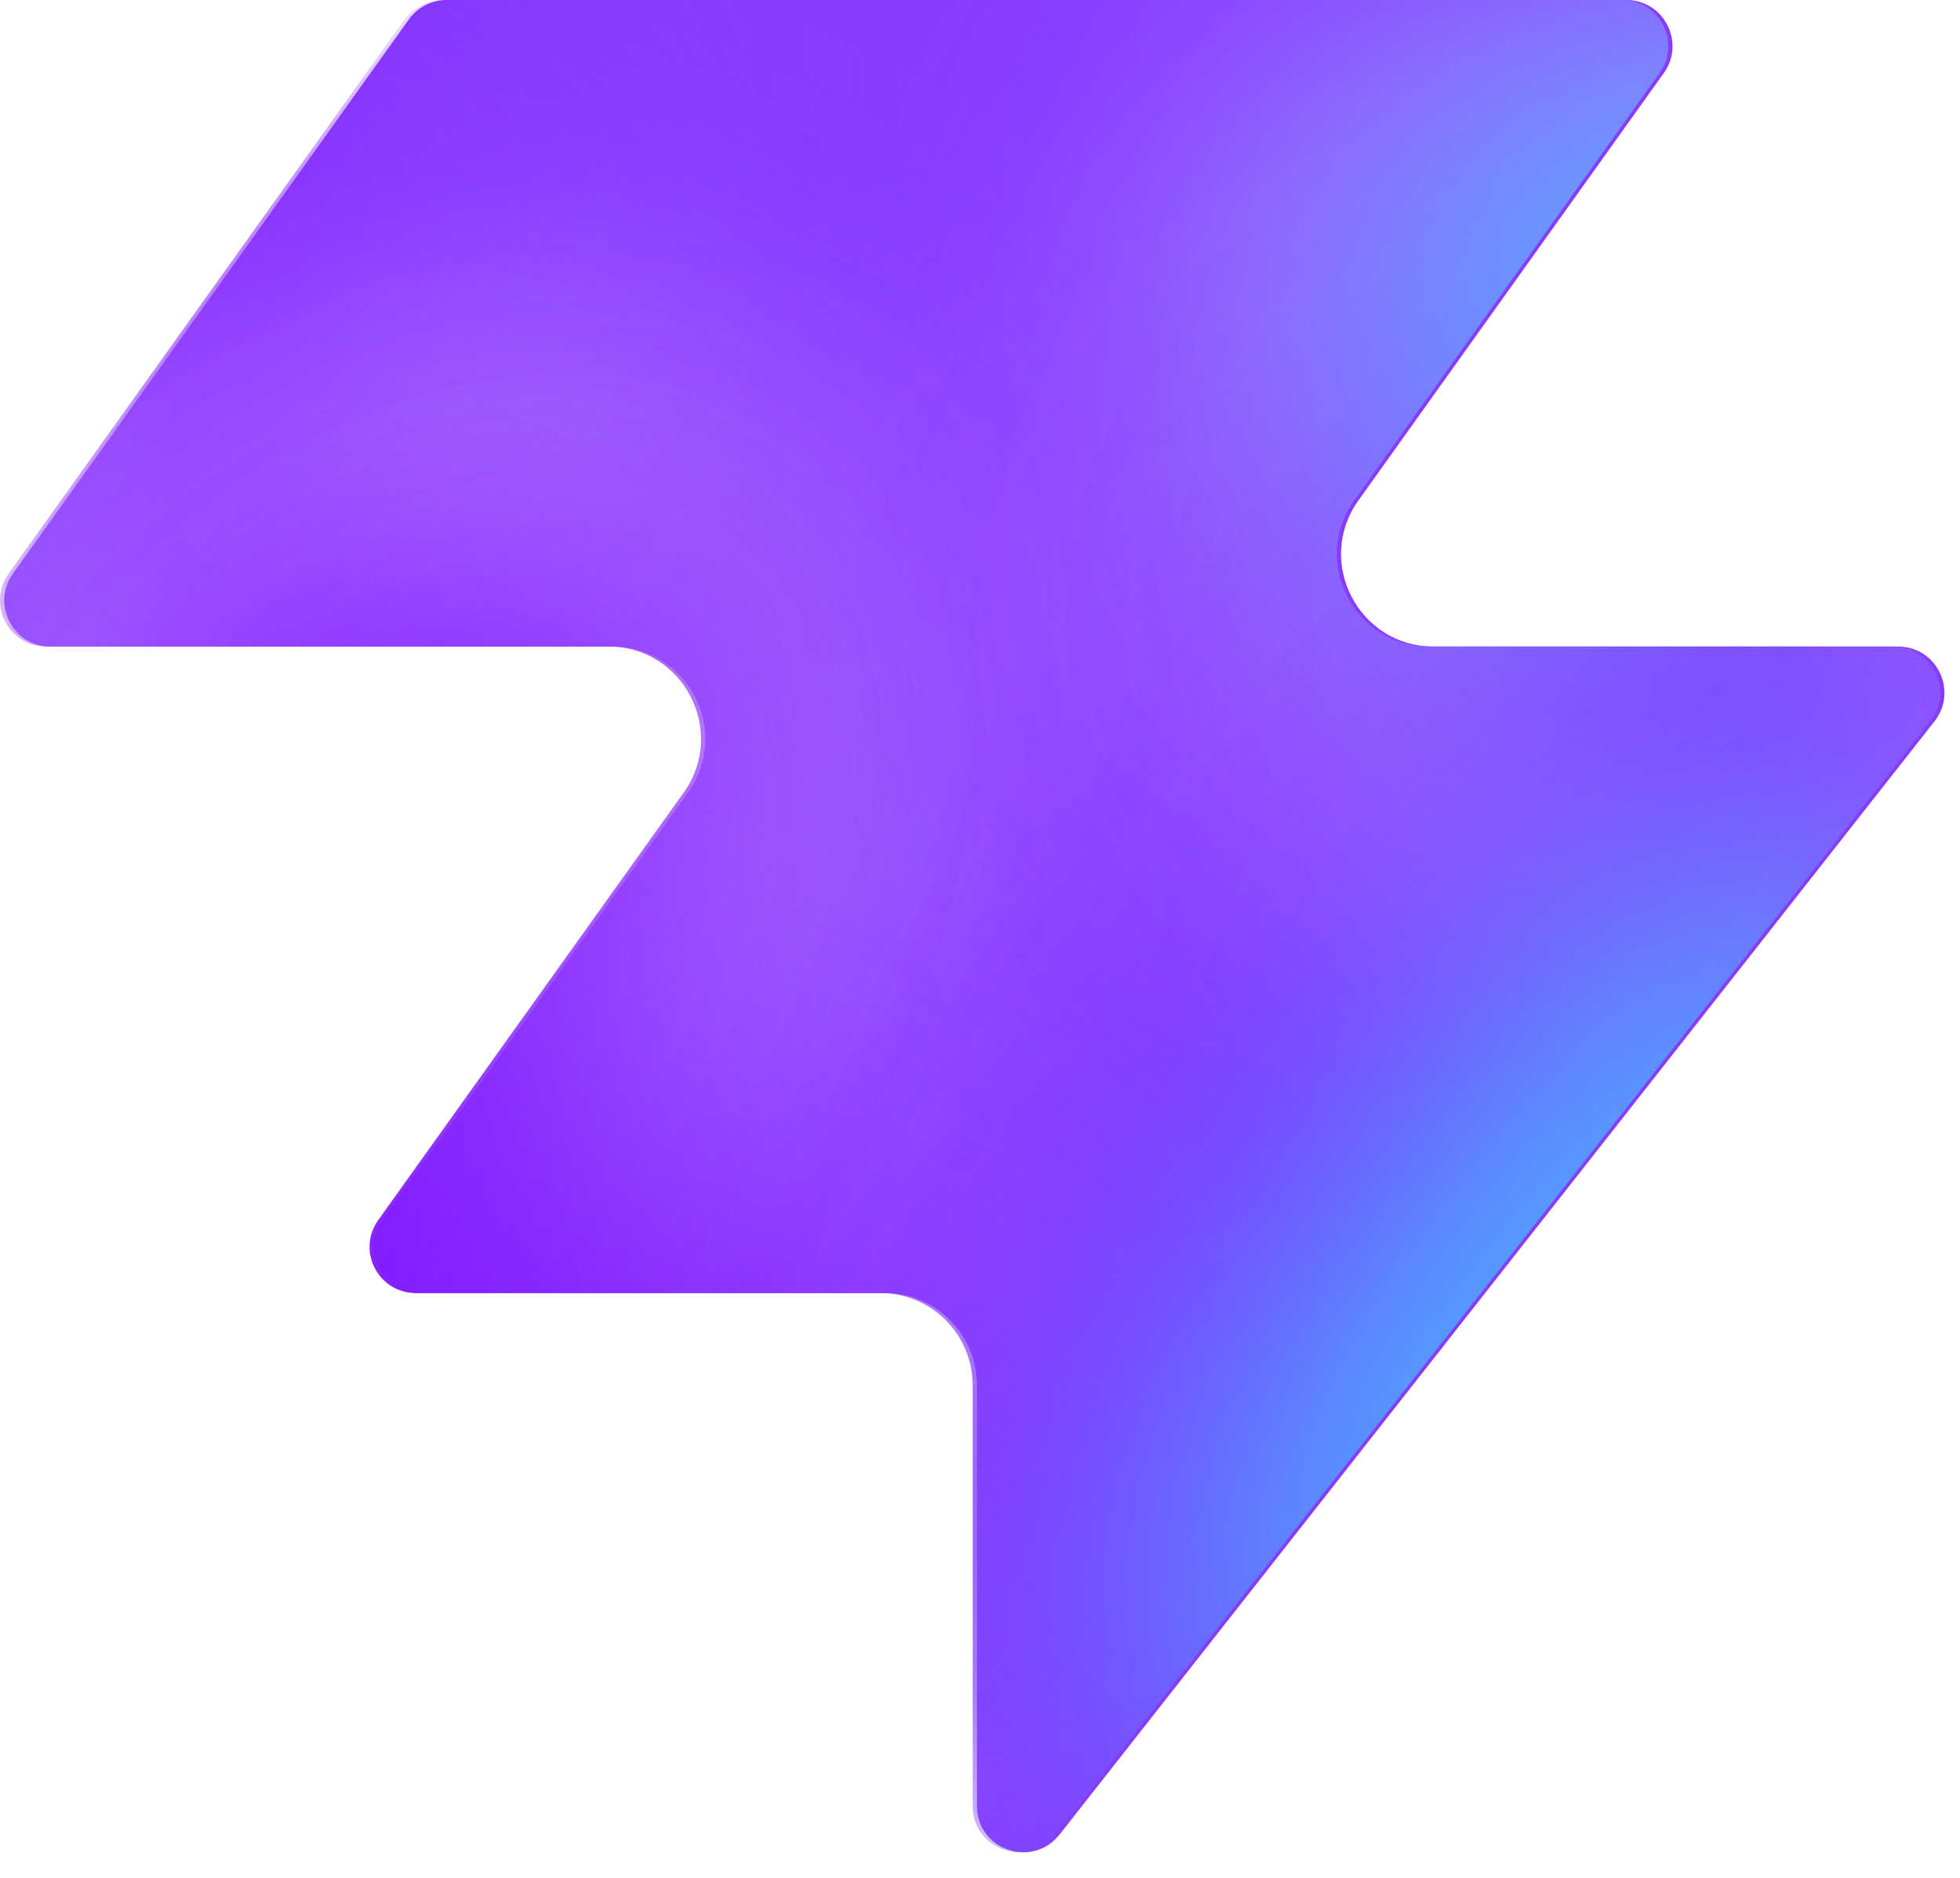
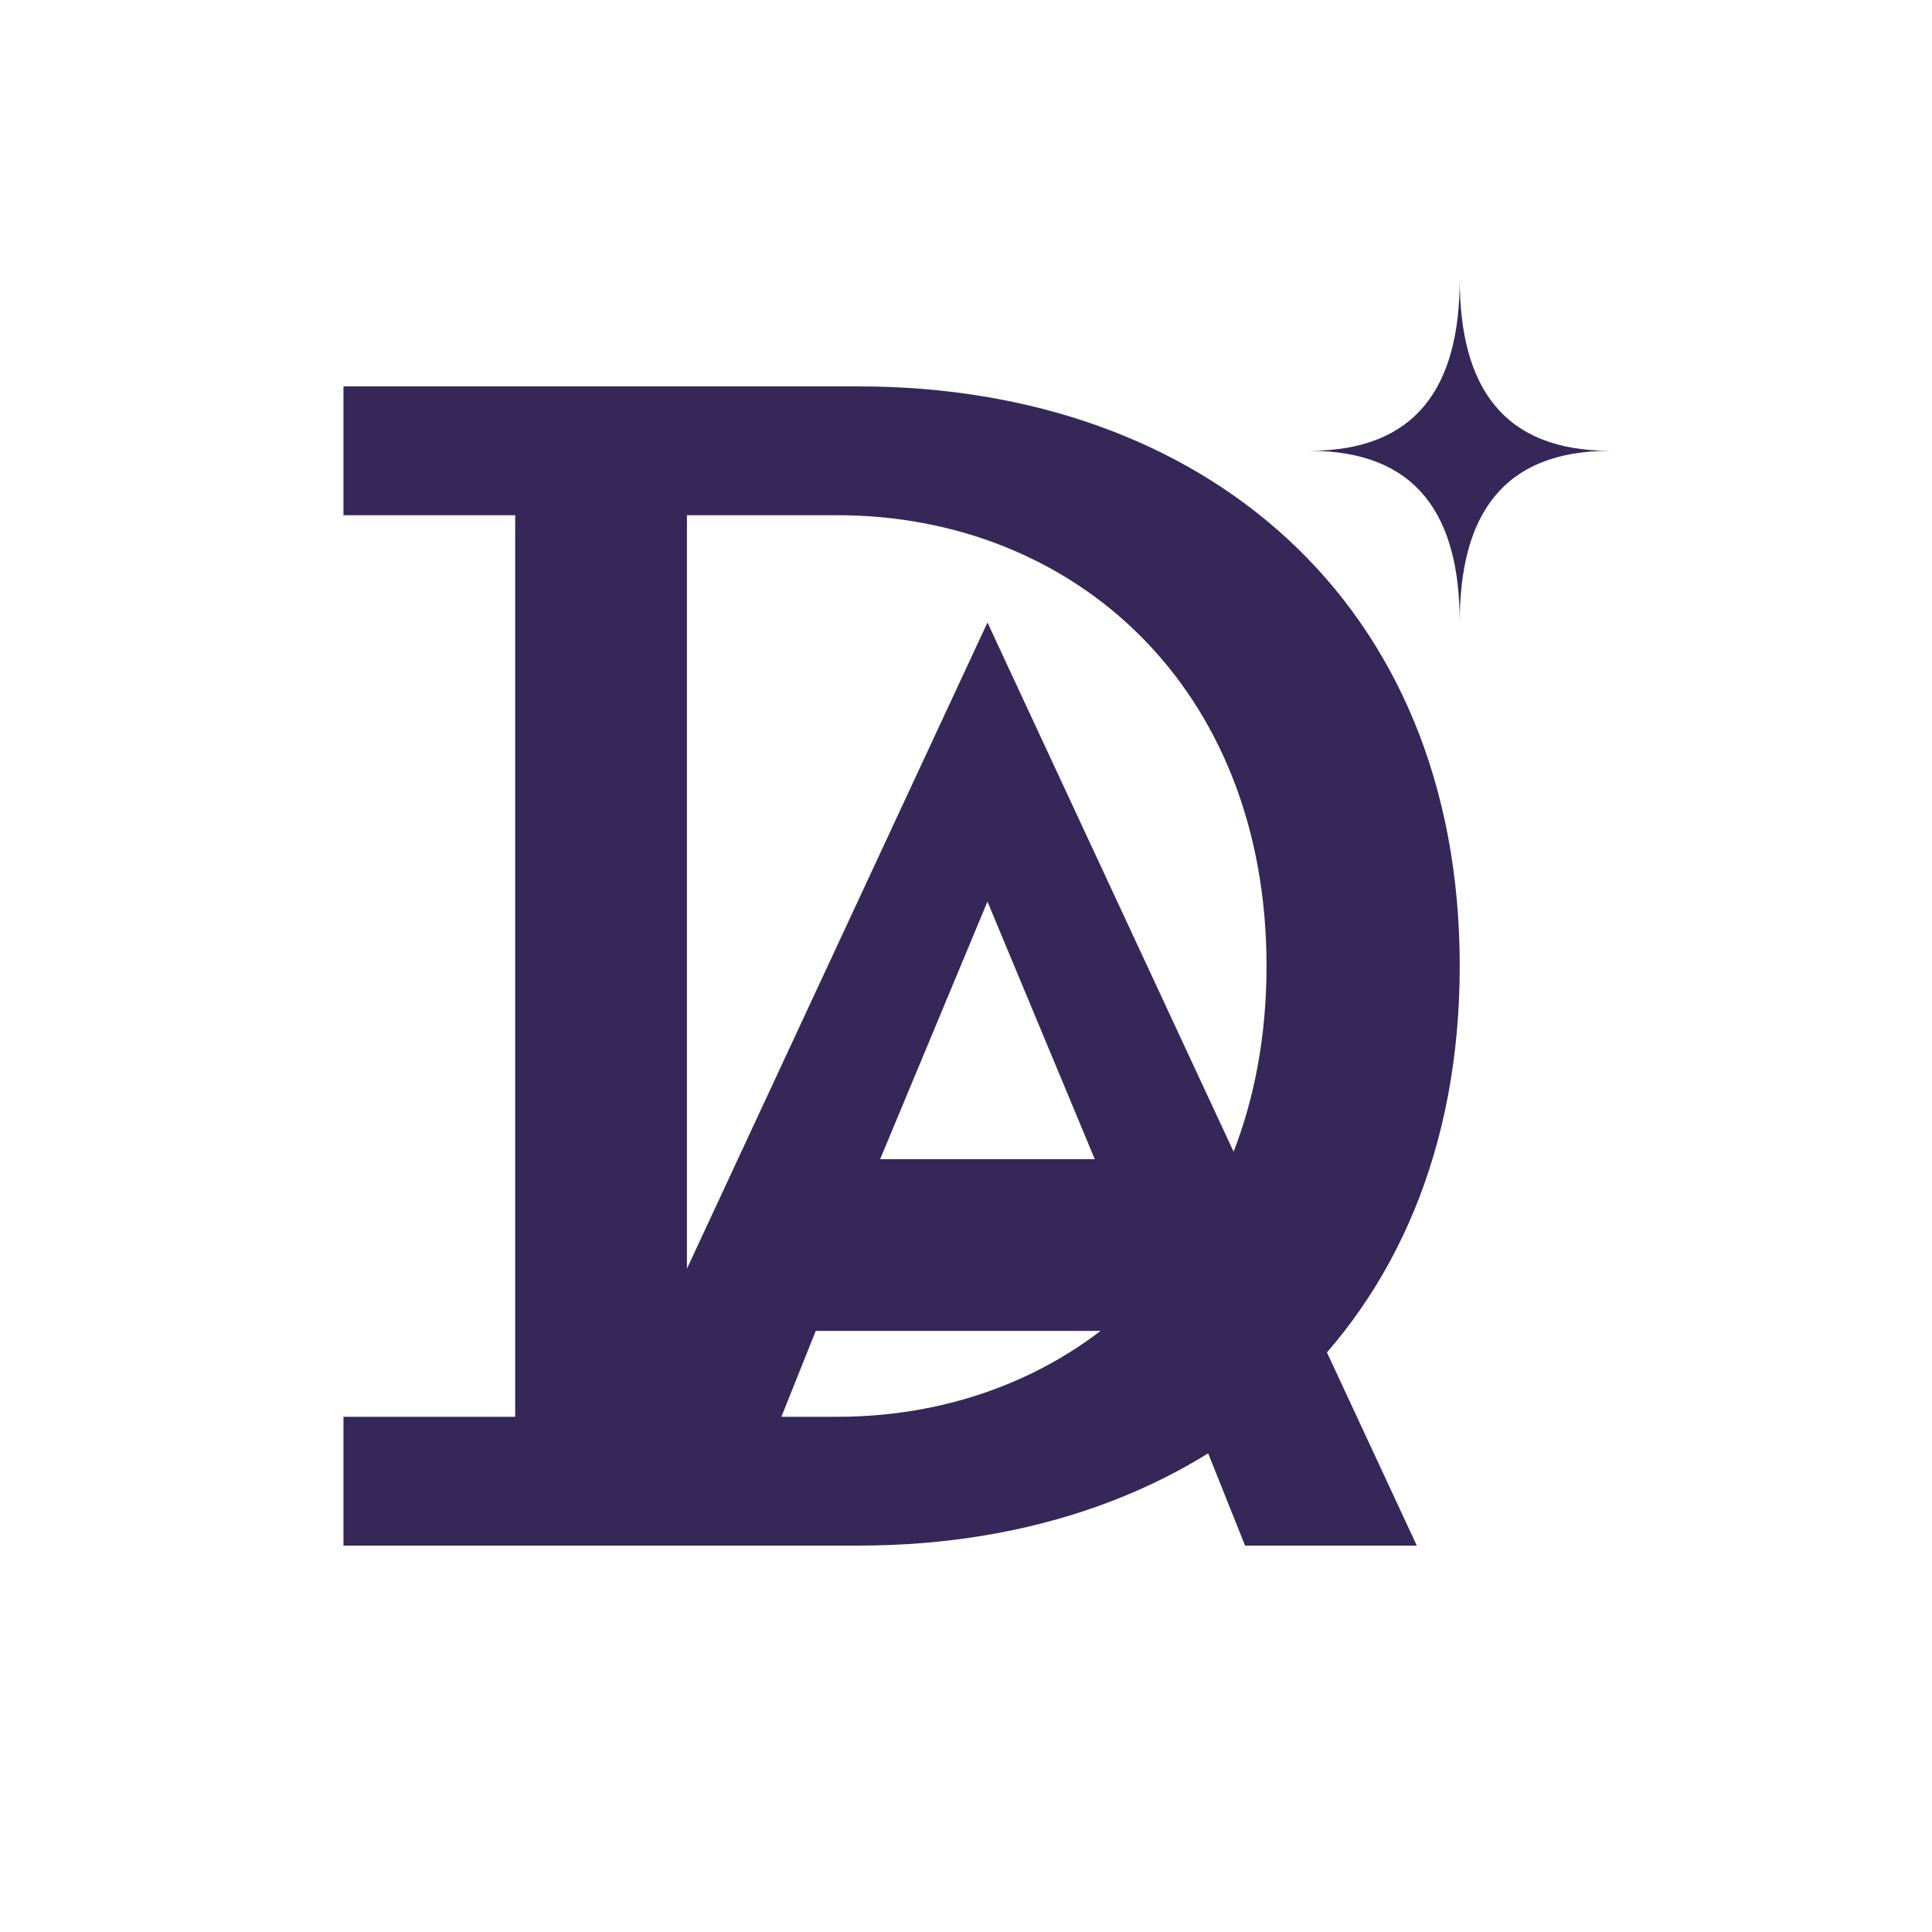
- <svg xmlns="http://www.w3.org/2000/svg" width="48" height="46" fill="none" viewBox="0 0 48 46">
-   <path fill="#863bff" d="M25.946 44.938c-.664.845-2.021.375-2.021-.698V33.937a2.26 2.26 0 0 0-2.262-2.262H10.287c-.92 0-1.456-1.04-.92-1.788l7.48-10.471c1.07-1.497 0-3.578-1.842-3.578H1.237c-.92 0-1.456-1.04-.92-1.788L10.013.474c.214-.297.556-.474.92-.474h28.894c.92 0 1.456 1.04.92 1.788l-7.48 10.471c-1.07 1.498 0 3.579 1.842 3.579h11.377c.943 0 1.473 1.088.89 1.83L25.947 44.94z" style="fill:#863bff;fill:color(display-p3 .525 .23 1);fill-opacity:1" />
-   <mask id="a" width="48" height="46" x="0" y="0" maskUnits="userSpaceOnUse" style="mask-type:alpha">
-     <path fill="#000" d="M25.842 44.938c-.664.844-2.021.375-2.021-.698V33.937a2.26 2.26 0 0 0-2.262-2.262H10.183c-.92 0-1.456-1.04-.92-1.788l7.48-10.471c1.07-1.498 0-3.579-1.842-3.579H1.133c-.92 0-1.456-1.04-.92-1.787L9.91.473c.214-.297.556-.474.92-.474h28.894c.92 0 1.456 1.04.92 1.788l-7.48 10.471c-1.07 1.498 0 3.578 1.842 3.578h11.377c.943 0 1.473 1.088.89 1.832L25.843 44.94z" style="fill:#000;fill-opacity:1" />
-   </mask>
-   <g mask="url(#a)">
-     <g filter="url(#b)">
-       <ellipse cx="5.508" cy="14.704" fill="#ede6ff" rx="5.508" ry="14.704" style="fill:#ede6ff;fill:color(display-p3 .927 .903 1);fill-opacity:1" transform="matrix(.00324 1 1 -.00324 -4.47 31.516)" />
-     </g>
-     <g filter="url(#c)">
-       <ellipse cx="10.399" cy="29.851" fill="#ede6ff" rx="10.399" ry="29.851" style="fill:#ede6ff;fill:color(display-p3 .927 .903 1);fill-opacity:1" transform="matrix(.00324 1 1 -.00324 -39.328 7.883)" />
-     </g>
-     <g filter="url(#d)">
-       <ellipse cx="5.508" cy="30.487" fill="#7e14ff" rx="5.508" ry="30.487" style="fill:#7e14ff;fill:color(display-p3 .492 .077 1);fill-opacity:1" transform="rotate(89.814 -25.913 -14.639)scale(1 -1)" />
-     </g>
-     <g filter="url(#e)">
-       <ellipse cx="5.508" cy="30.599" fill="#7e14ff" rx="5.508" ry="30.599" style="fill:#7e14ff;fill:color(display-p3 .492 .077 1);fill-opacity:1" transform="rotate(89.814 -32.644 -3.334)scale(1 -1)" />
-     </g>
-     <g filter="url(#f)">
-       <ellipse cx="5.508" cy="30.599" fill="#7e14ff" rx="5.508" ry="30.599" style="fill:#7e14ff;fill:color(display-p3 .492 .077 1);fill-opacity:1" transform="matrix(.00324 1 1 -.00324 -34.34 30.47)" />
-     </g>
-     <g filter="url(#g)">
-       <ellipse cx="14.072" cy="22.078" fill="#ede6ff" rx="14.072" ry="22.078" style="fill:#ede6ff;fill:color(display-p3 .927 .903 1);fill-opacity:1" transform="rotate(93.35 24.506 48.493)scale(-1 1)" />
-     </g>
-     <g filter="url(#h)">
-       <ellipse cx="3.47" cy="21.501" fill="#7e14ff" rx="3.47" ry="21.501" style="fill:#7e14ff;fill:color(display-p3 .492 .077 1);fill-opacity:1" transform="rotate(89.009 28.708 47.59)scale(-1 1)" />
-     </g>
-     <g filter="url(#i)">
-       <ellipse cx="3.47" cy="21.501" fill="#7e14ff" rx="3.47" ry="21.501" style="fill:#7e14ff;fill:color(display-p3 .492 .077 1);fill-opacity:1" transform="rotate(89.009 28.708 47.59)scale(-1 1)" />
-     </g>
-     <g filter="url(#j)">
-       <ellipse cx=".387" cy="8.972" fill="#7e14ff" rx="4.407" ry="29.108" style="fill:#7e14ff;fill:color(display-p3 .492 .077 1);fill-opacity:1" transform="rotate(39.51 .387 8.972)" />
-     </g>
-     <g filter="url(#k)">
-       <ellipse cx="47.523" cy="-6.092" fill="#7e14ff" rx="4.407" ry="29.108" style="fill:#7e14ff;fill:color(display-p3 .492 .077 1);fill-opacity:1" transform="rotate(37.892 47.523 -6.092)" />
-     </g>
-     <g filter="url(#l)">
-       <ellipse cx="41.412" cy="6.333" fill="#47bfff" rx="5.971" ry="9.665" style="fill:#47bfff;fill:color(display-p3 .28 .748 1);fill-opacity:1" transform="rotate(37.892 41.412 6.333)" />
-     </g>
-     <g filter="url(#m)">
-       <ellipse cx="-1.879" cy="38.332" fill="#7e14ff" rx="4.407" ry="29.108" style="fill:#7e14ff;fill:color(display-p3 .492 .077 1);fill-opacity:1" transform="rotate(37.892 -1.88 38.332)" />
-     </g>
-     <g filter="url(#n)">
-       <ellipse cx="-1.879" cy="38.332" fill="#7e14ff" rx="4.407" ry="29.108" style="fill:#7e14ff;fill:color(display-p3 .492 .077 1);fill-opacity:1" transform="rotate(37.892 -1.88 38.332)" />
-     </g>
-     <g filter="url(#o)">
-       <ellipse cx="35.651" cy="29.907" fill="#7e14ff" rx="4.407" ry="29.108" style="fill:#7e14ff;fill:color(display-p3 .492 .077 1);fill-opacity:1" transform="rotate(37.892 35.651 29.907)" />
-     </g>
-     <g filter="url(#p)">
-       <ellipse cx="38.418" cy="32.4" fill="#47bfff" rx="5.971" ry="15.297" style="fill:#47bfff;fill:color(display-p3 .28 .748 1);fill-opacity:1" transform="rotate(37.892 38.418 32.4)" />
-     </g>
-   </g>
-   <defs>
-     <filter id="b" width="60.045" height="41.654" x="-19.77" y="16.149" color-interpolation-filters="sRGB" filterUnits="userSpaceOnUse">
-       <feFlood flood-opacity="0" result="BackgroundImageFix" />
-       <feBlend in="SourceGraphic" in2="BackgroundImageFix" result="shape" />
-       <feGaussianBlur result="effect1_foregroundBlur_2002_17158" stdDeviation="7.659" />
-     </filter>
-     <filter id="c" width="90.34" height="51.437" x="-54.613" y="-7.533" color-interpolation-filters="sRGB" filterUnits="userSpaceOnUse">
-       <feFlood flood-opacity="0" result="BackgroundImageFix" />
-       <feBlend in="SourceGraphic" in2="BackgroundImageFix" result="shape" />
-       <feGaussianBlur result="effect1_foregroundBlur_2002_17158" stdDeviation="7.659" />
-     </filter>
-     <filter id="d" width="79.355" height="29.4" x="-49.64" y="2.03" color-interpolation-filters="sRGB" filterUnits="userSpaceOnUse">
-       <feFlood flood-opacity="0" result="BackgroundImageFix" />
-       <feBlend in="SourceGraphic" in2="BackgroundImageFix" result="shape" />
-       <feGaussianBlur result="effect1_foregroundBlur_2002_17158" stdDeviation="4.596" />
-     </filter>
-     <filter id="e" width="79.579" height="29.4" x="-45.045" y="20.029" color-interpolation-filters="sRGB" filterUnits="userSpaceOnUse">
-       <feFlood flood-opacity="0" result="BackgroundImageFix" />
-       <feBlend in="SourceGraphic" in2="BackgroundImageFix" result="shape" />
-       <feGaussianBlur result="effect1_foregroundBlur_2002_17158" stdDeviation="4.596" />
-     </filter>
-     <filter id="f" width="79.579" height="29.4" x="-43.513" y="21.178" color-interpolation-filters="sRGB" filterUnits="userSpaceOnUse">
-       <feFlood flood-opacity="0" result="BackgroundImageFix" />
-       <feBlend in="SourceGraphic" in2="BackgroundImageFix" result="shape" />
-       <feGaussianBlur result="effect1_foregroundBlur_2002_17158" stdDeviation="4.596" />
-     </filter>
-     <filter id="g" width="74.749" height="58.852" x="15.756" y="-17.901" color-interpolation-filters="sRGB" filterUnits="userSpaceOnUse">
-       <feFlood flood-opacity="0" result="BackgroundImageFix" />
-       <feBlend in="SourceGraphic" in2="BackgroundImageFix" result="shape" />
-       <feGaussianBlur result="effect1_foregroundBlur_2002_17158" stdDeviation="7.659" />
-     </filter>
-     <filter id="h" width="61.377" height="25.362" x="23.548" y="2.284" color-interpolation-filters="sRGB" filterUnits="userSpaceOnUse">
-       <feFlood flood-opacity="0" result="BackgroundImageFix" />
-       <feBlend in="SourceGraphic" in2="BackgroundImageFix" result="shape" />
-       <feGaussianBlur result="effect1_foregroundBlur_2002_17158" stdDeviation="4.596" />
-     </filter>
-     <filter id="i" width="61.377" height="25.362" x="23.548" y="2.284" color-interpolation-filters="sRGB" filterUnits="userSpaceOnUse">
-       <feFlood flood-opacity="0" result="BackgroundImageFix" />
-       <feBlend in="SourceGraphic" in2="BackgroundImageFix" result="shape" />
-       <feGaussianBlur result="effect1_foregroundBlur_2002_17158" stdDeviation="4.596" />
-     </filter>
-     <filter id="j" width="56.045" height="63.649" x="-27.636" y="-22.853" color-interpolation-filters="sRGB" filterUnits="userSpaceOnUse">
-       <feFlood flood-opacity="0" result="BackgroundImageFix" />
-       <feBlend in="SourceGraphic" in2="BackgroundImageFix" result="shape" />
-       <feGaussianBlur result="effect1_foregroundBlur_2002_17158" stdDeviation="4.596" />
-     </filter>
-     <filter id="k" width="54.814" height="64.646" x="20.116" y="-38.415" color-interpolation-filters="sRGB" filterUnits="userSpaceOnUse">
-       <feFlood flood-opacity="0" result="BackgroundImageFix" />
-       <feBlend in="SourceGraphic" in2="BackgroundImageFix" result="shape" />
-       <feGaussianBlur result="effect1_foregroundBlur_2002_17158" stdDeviation="4.596" />
-     </filter>
-     <filter id="l" width="33.541" height="35.313" x="24.641" y="-11.323" color-interpolation-filters="sRGB" filterUnits="userSpaceOnUse">
-       <feFlood flood-opacity="0" result="BackgroundImageFix" />
-       <feBlend in="SourceGraphic" in2="BackgroundImageFix" result="shape" />
-       <feGaussianBlur result="effect1_foregroundBlur_2002_17158" stdDeviation="4.596" />
-     </filter>
-     <filter id="m" width="54.814" height="64.646" x="-29.286" y="6.009" color-interpolation-filters="sRGB" filterUnits="userSpaceOnUse">
-       <feFlood flood-opacity="0" result="BackgroundImageFix" />
-       <feBlend in="SourceGraphic" in2="BackgroundImageFix" result="shape" />
-       <feGaussianBlur result="effect1_foregroundBlur_2002_17158" stdDeviation="4.596" />
-     </filter>
-     <filter id="n" width="54.814" height="64.646" x="-29.286" y="6.009" color-interpolation-filters="sRGB" filterUnits="userSpaceOnUse">
-       <feFlood flood-opacity="0" result="BackgroundImageFix" />
-       <feBlend in="SourceGraphic" in2="BackgroundImageFix" result="shape" />
-       <feGaussianBlur result="effect1_foregroundBlur_2002_17158" stdDeviation="4.596" />
-     </filter>
-     <filter id="o" width="54.814" height="64.646" x="8.244" y="-2.416" color-interpolation-filters="sRGB" filterUnits="userSpaceOnUse">
-       <feFlood flood-opacity="0" result="BackgroundImageFix" />
-       <feBlend in="SourceGraphic" in2="BackgroundImageFix" result="shape" />
-       <feGaussianBlur result="effect1_foregroundBlur_2002_17158" stdDeviation="4.596" />
-     </filter>
-     <filter id="p" width="39.409" height="43.623" x="18.713" y="10.588" color-interpolation-filters="sRGB" filterUnits="userSpaceOnUse">
-       <feFlood flood-opacity="0" result="BackgroundImageFix" />
-       <feBlend in="SourceGraphic" in2="BackgroundImageFix" result="shape" />
-       <feGaussianBlur result="effect1_foregroundBlur_2002_17158" stdDeviation="4.596" />
-     </filter>
-   </defs>
+ <svg xmlns="http://www.w3.org/2000/svg" viewBox="0 0 90 90" fill="none">
+   <path d="M 16 18 H 40 C 56 18 68 28 68 45 C 68 62 56 72 40 72 H 16 V 66 H 24 V 24 H 16 V 18 Z M 32 24 V 66 H 39 C 50 66 59 58 59 45 C 59 32 50 24 39 24 H 32 Z" fill="#352758" />
+   <path d="M 46 29 L 66 72 H 58 L 54 62 H 38 L 34 72 H 26 L 46 29 Z M 46 42 L 41 54 H 51 L 46 42 Z" fill="#352758" />
+   <path d="M 68 13 C 68 18 66 21 61 21 C 66 21 68 24 68 29 C 68 24 70 21 75 21 C 70 21 68 18 68 13 Z" fill="#352758" />
</svg>
